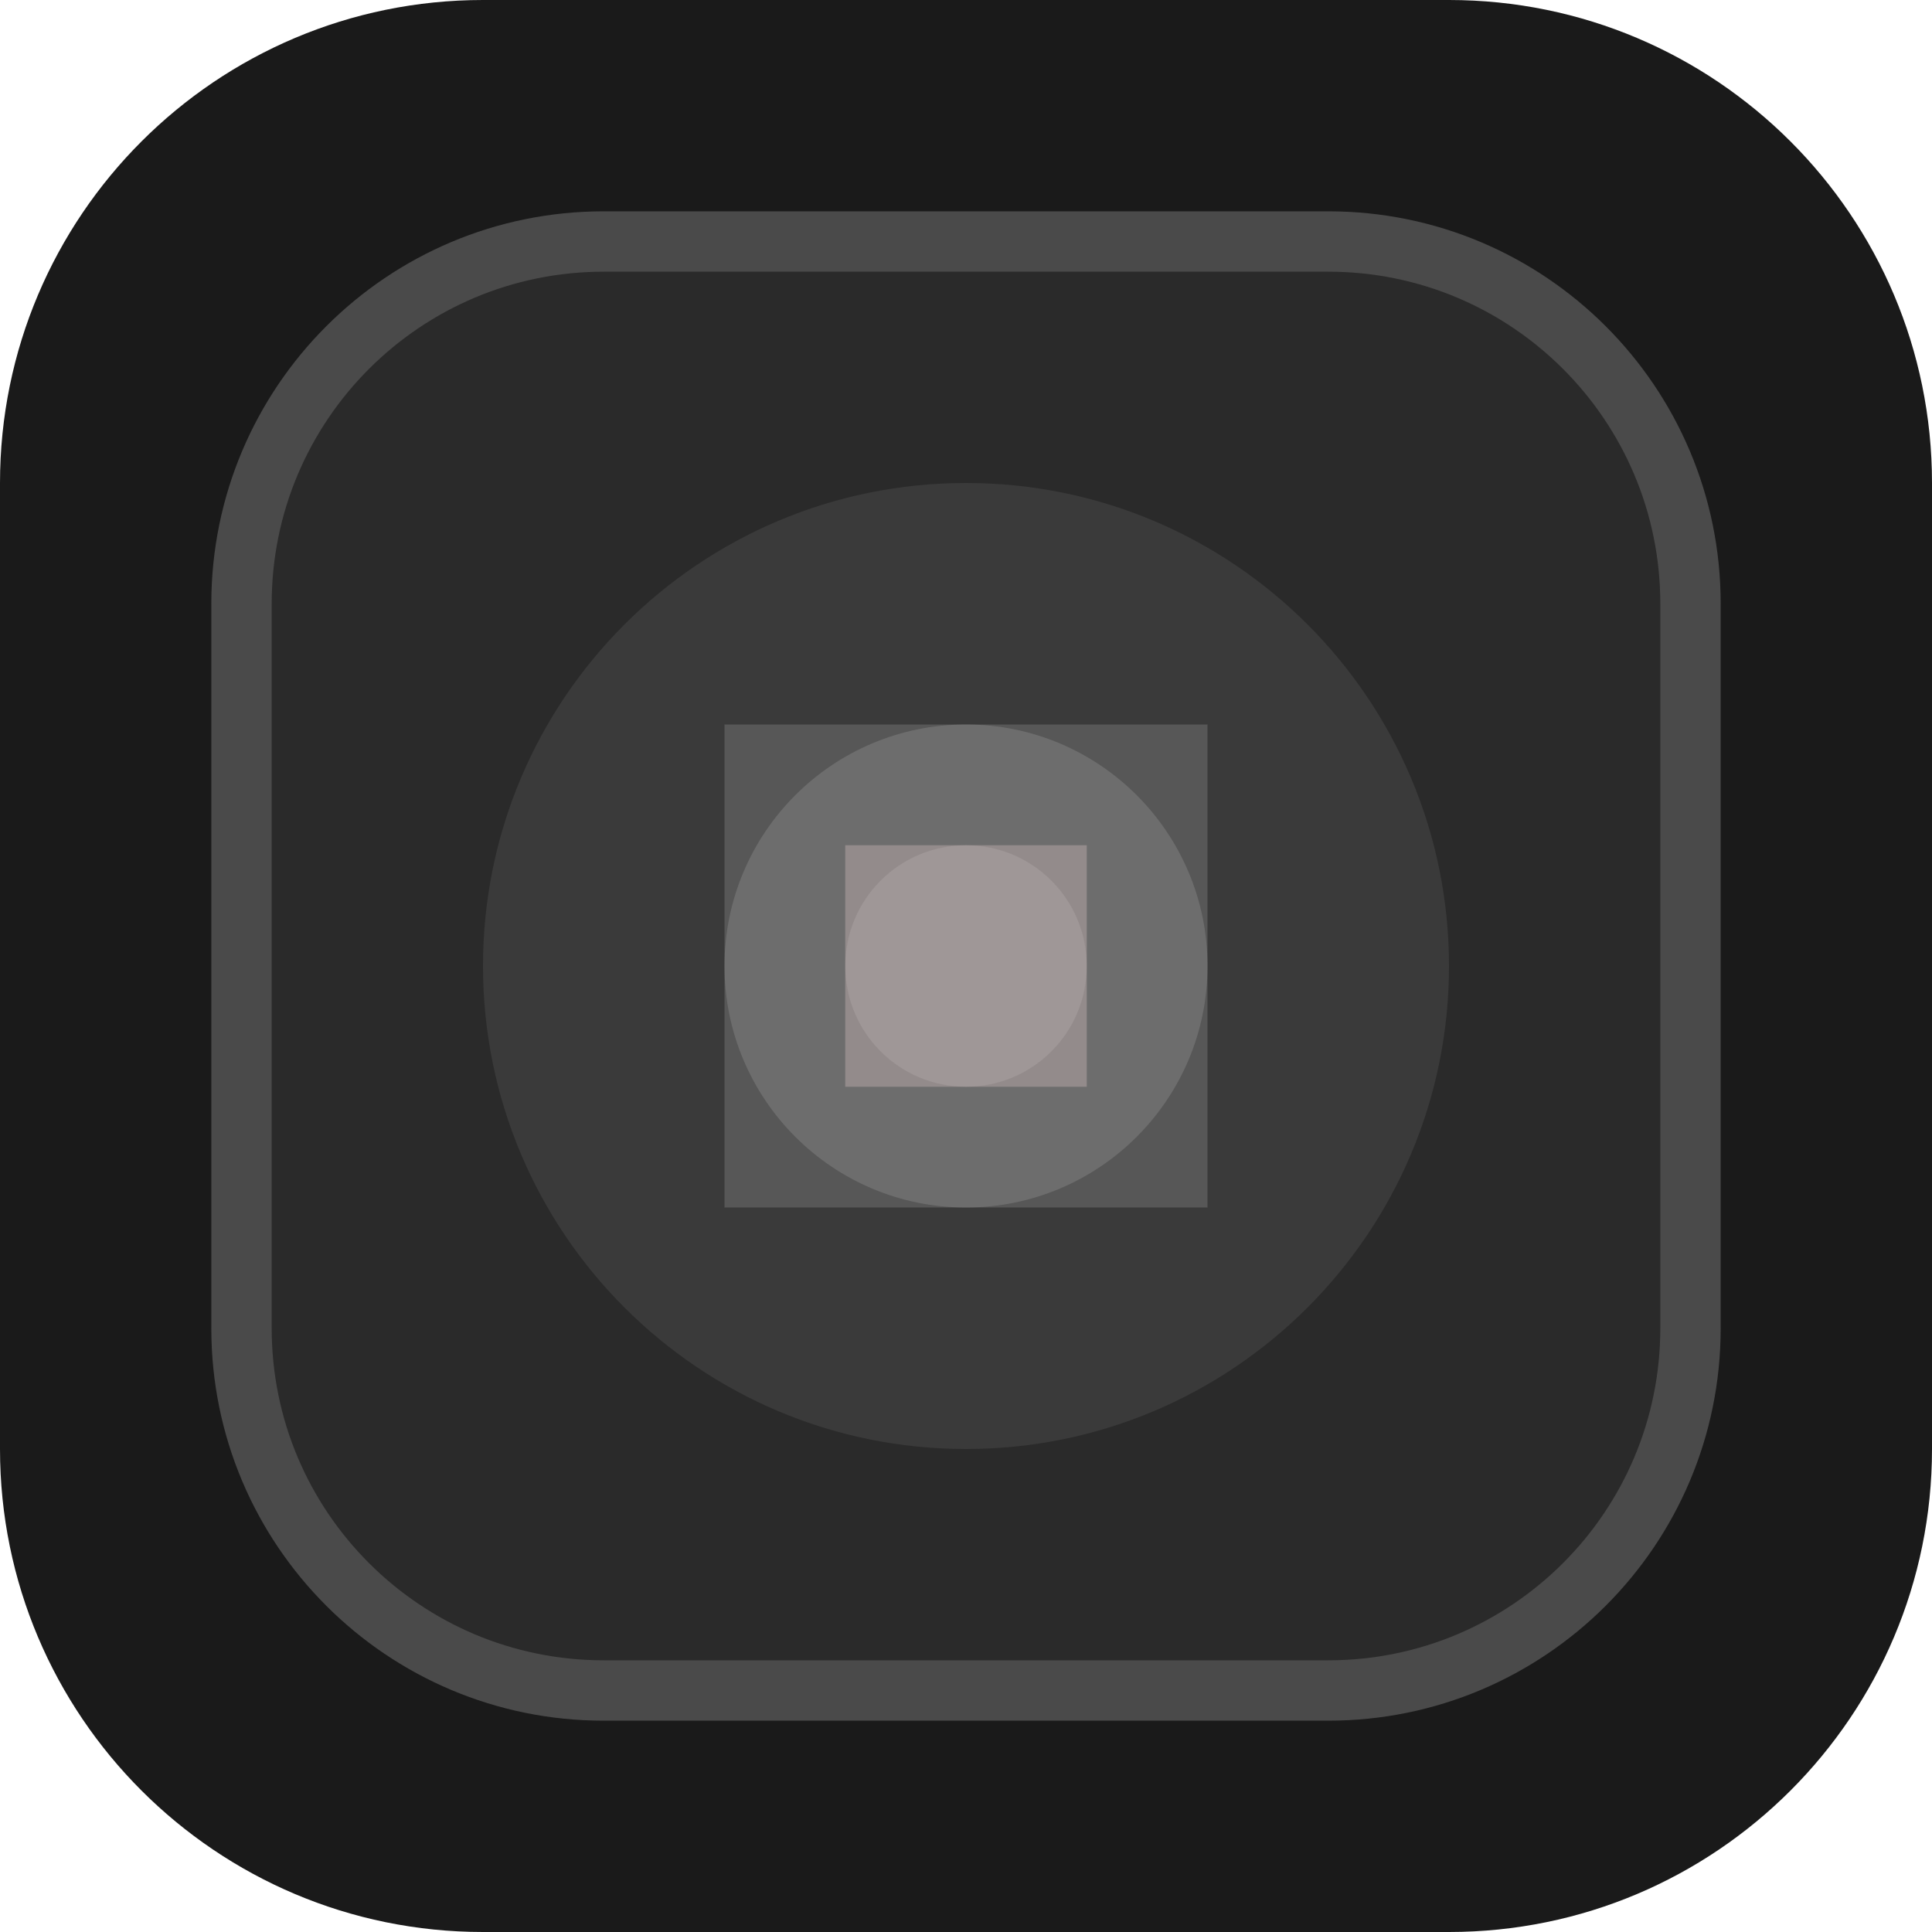
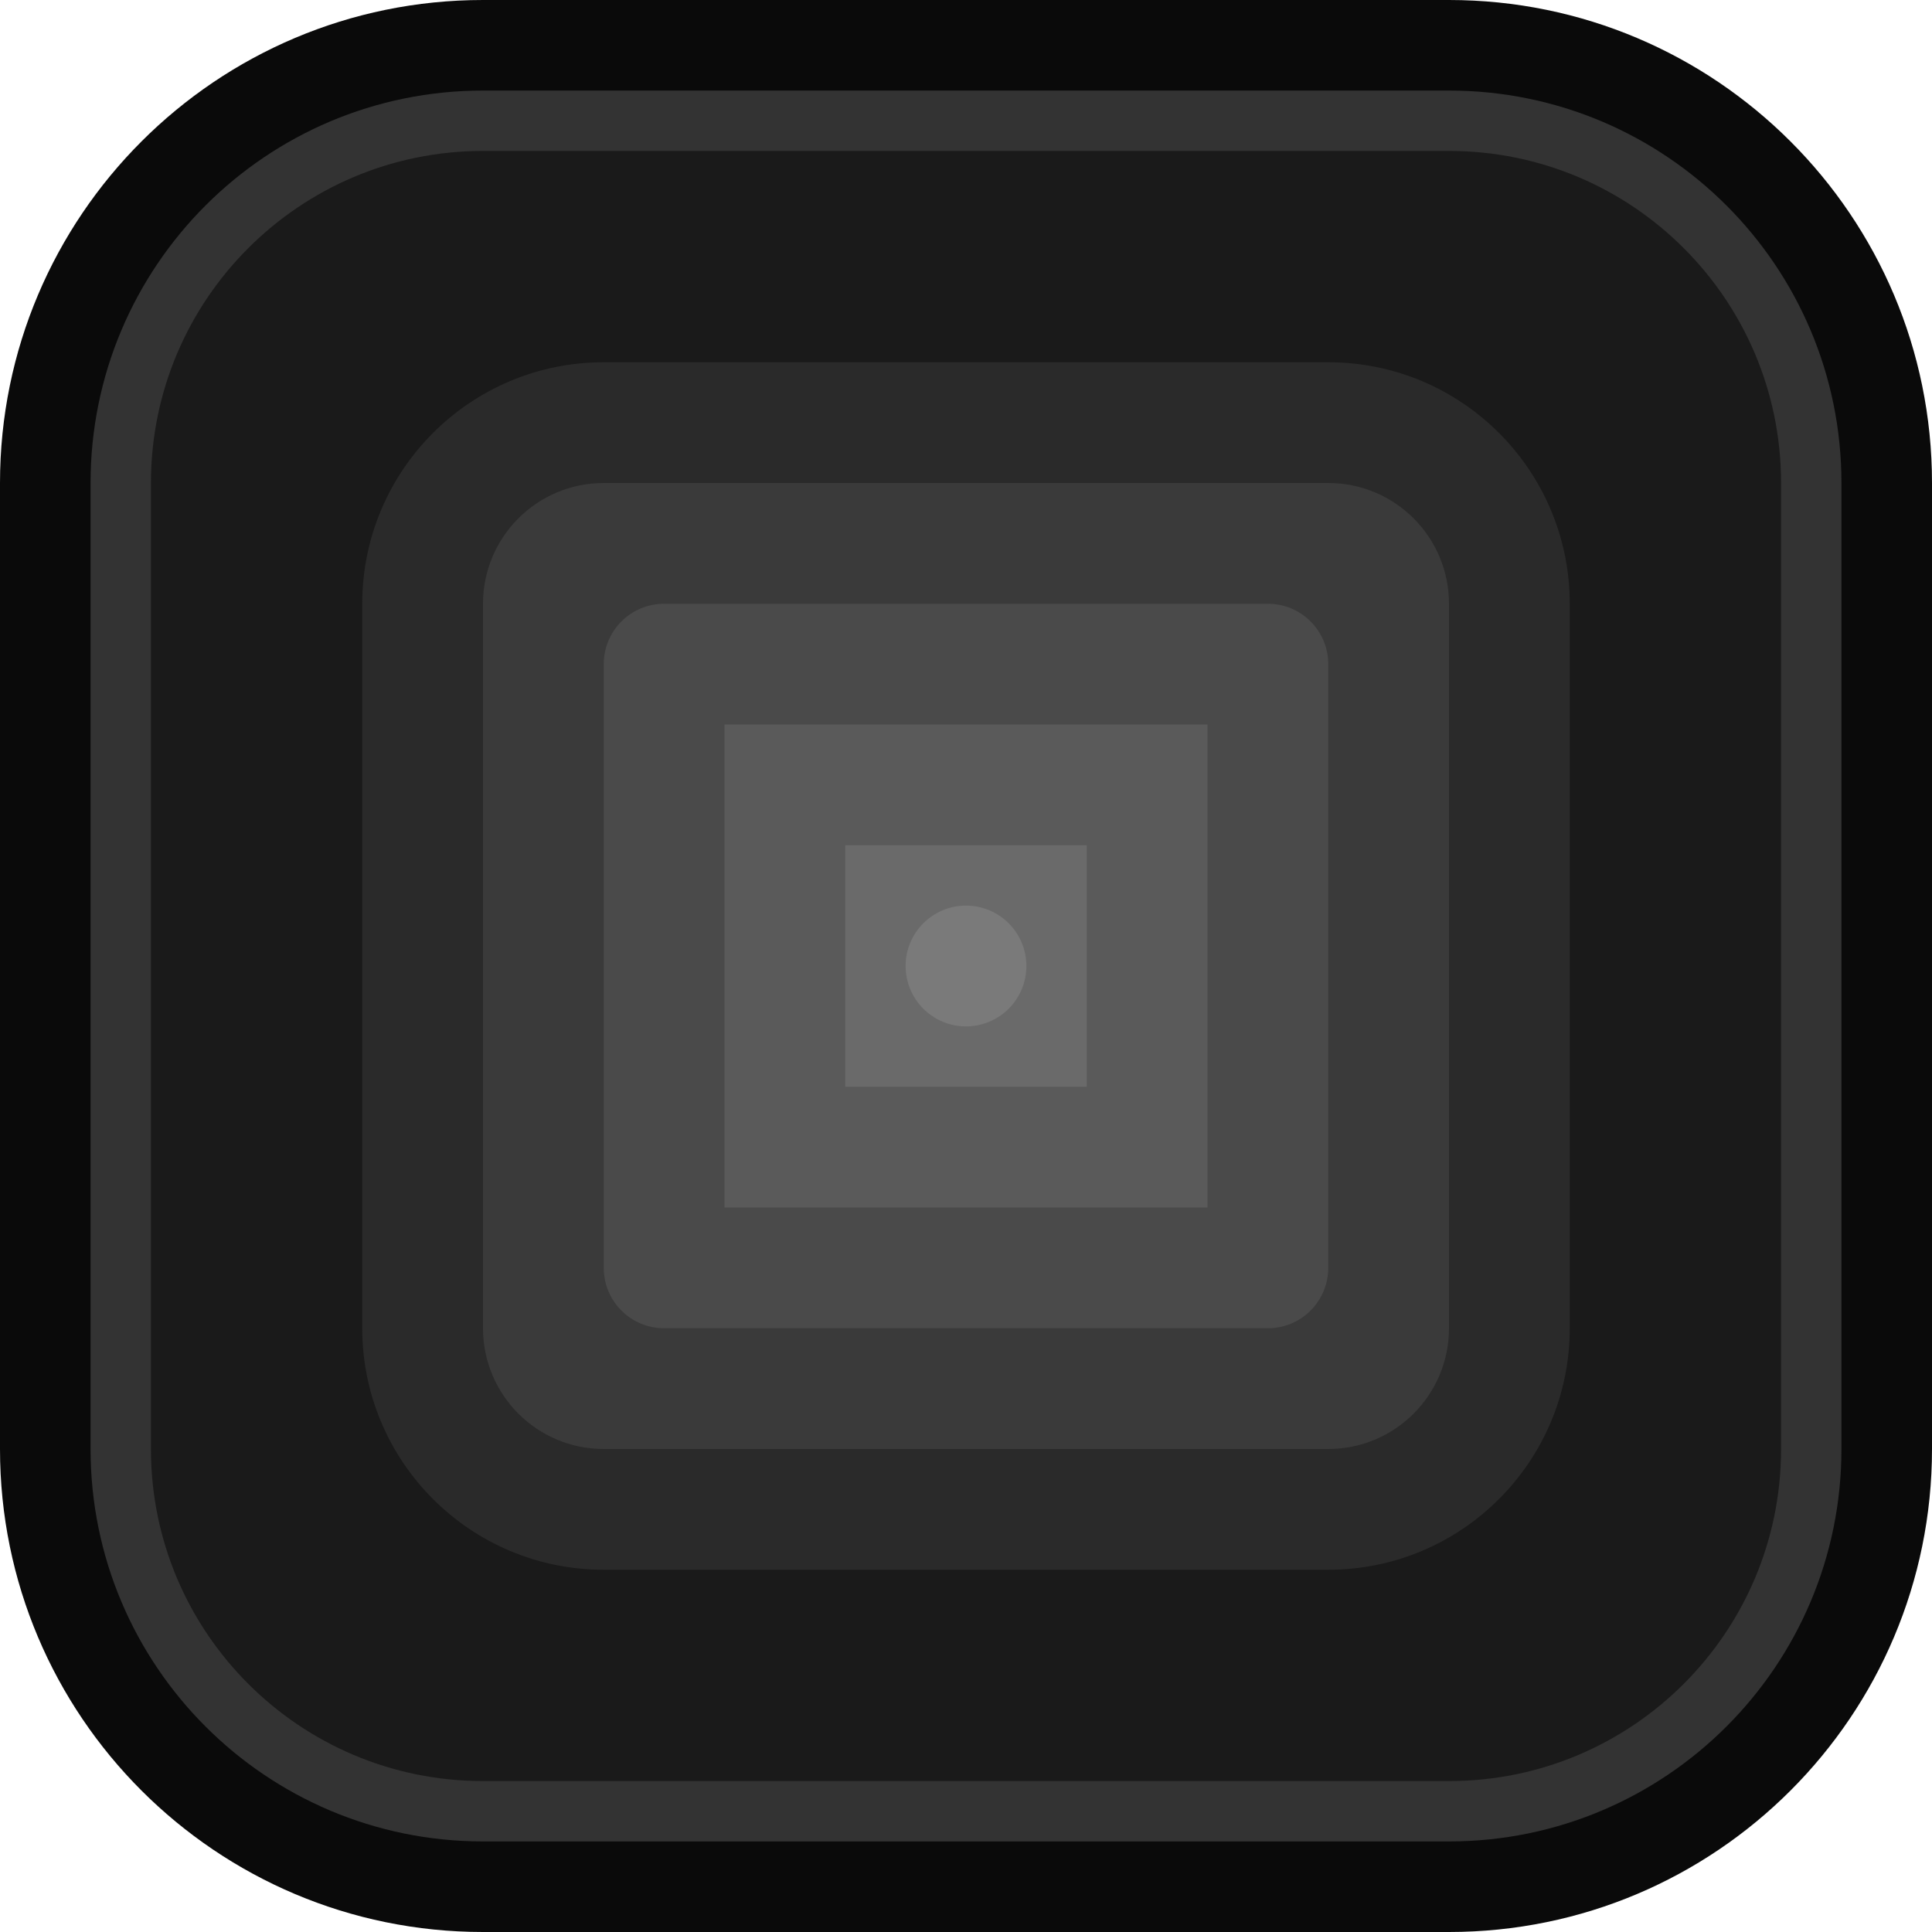
<svg xmlns="http://www.w3.org/2000/svg" width="32" height="32" viewBox="0 0 32 32" fill="none">
-   <rect width="32" height="32" rx="8" fill="#1a1a1a" />
-   <rect x="4" y="4" width="24" height="24" rx="6" fill="#2a2a2a" stroke="#4a4a4a" stroke-width="1" />
-   <circle cx="16" cy="16" r="8" fill="#3a3a3a" />
-   <circle cx="16" cy="16" r="4" fill="#5a5a5a" />
-   <circle cx="16" cy="16" r="2" fill="#7a7a7a" />
-   <path d="M12 12h8v8h-8z" fill="#9a9a9a" opacity="0.3" />
-   <path d="M14 14h4v4h-4z" fill="#baa9a9" opacity="0.5" />
+   <rect width="32" height="32" rx="8" fill="#0a0a0a" />
+   <rect x="2" y="2" width="28" height="28" rx="6" fill="#1a1a1a" stroke="#333" stroke-width="1" />
+   <rect x="6" y="6" width="20" height="20" rx="4" fill="#2a2a2a" />
+   <rect x="8" y="8" width="16" height="16" rx="2" fill="#3a3a3a" />
+   <rect x="10" y="10" width="12" height="12" rx="1" fill="#4a4a4a" />
+   <rect x="12" y="12" width="8" height="8" fill="#5a5a5a" />
+   <rect x="14" y="14" width="4" height="4" fill="#6a6a6a" />
+   <circle cx="16" cy="16" r="1" fill="#7a7a7a" />
</svg>
